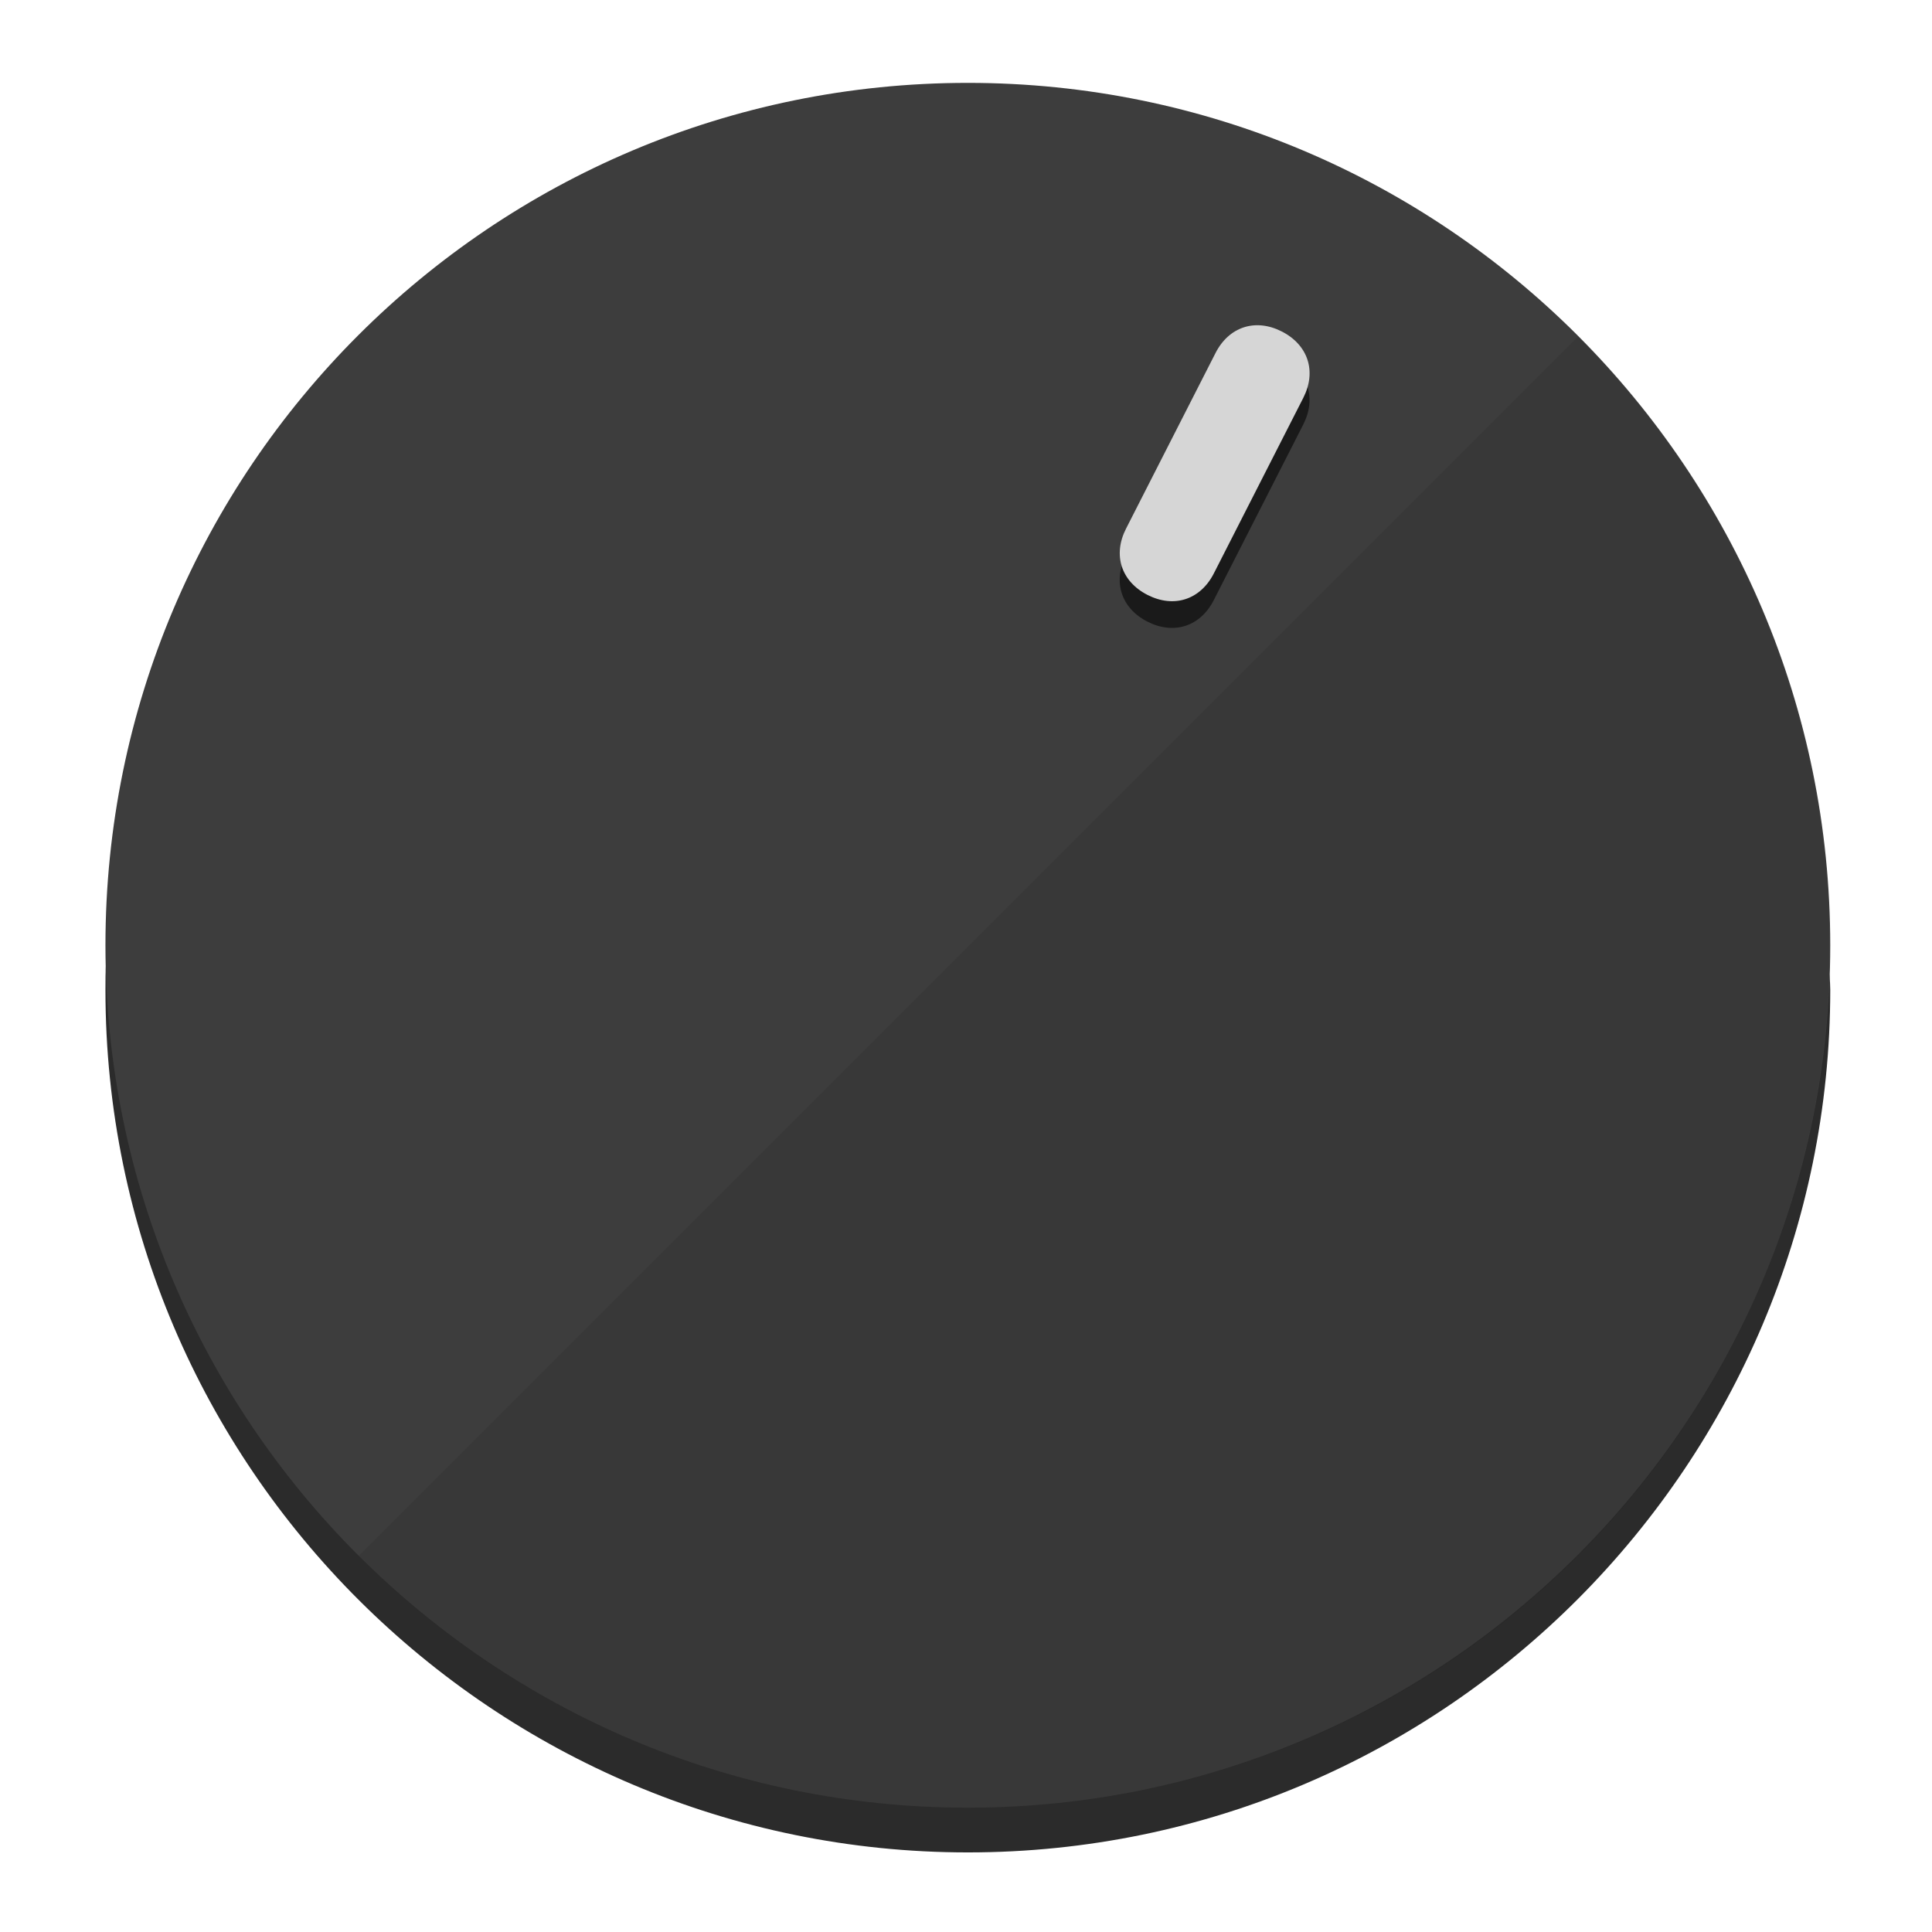
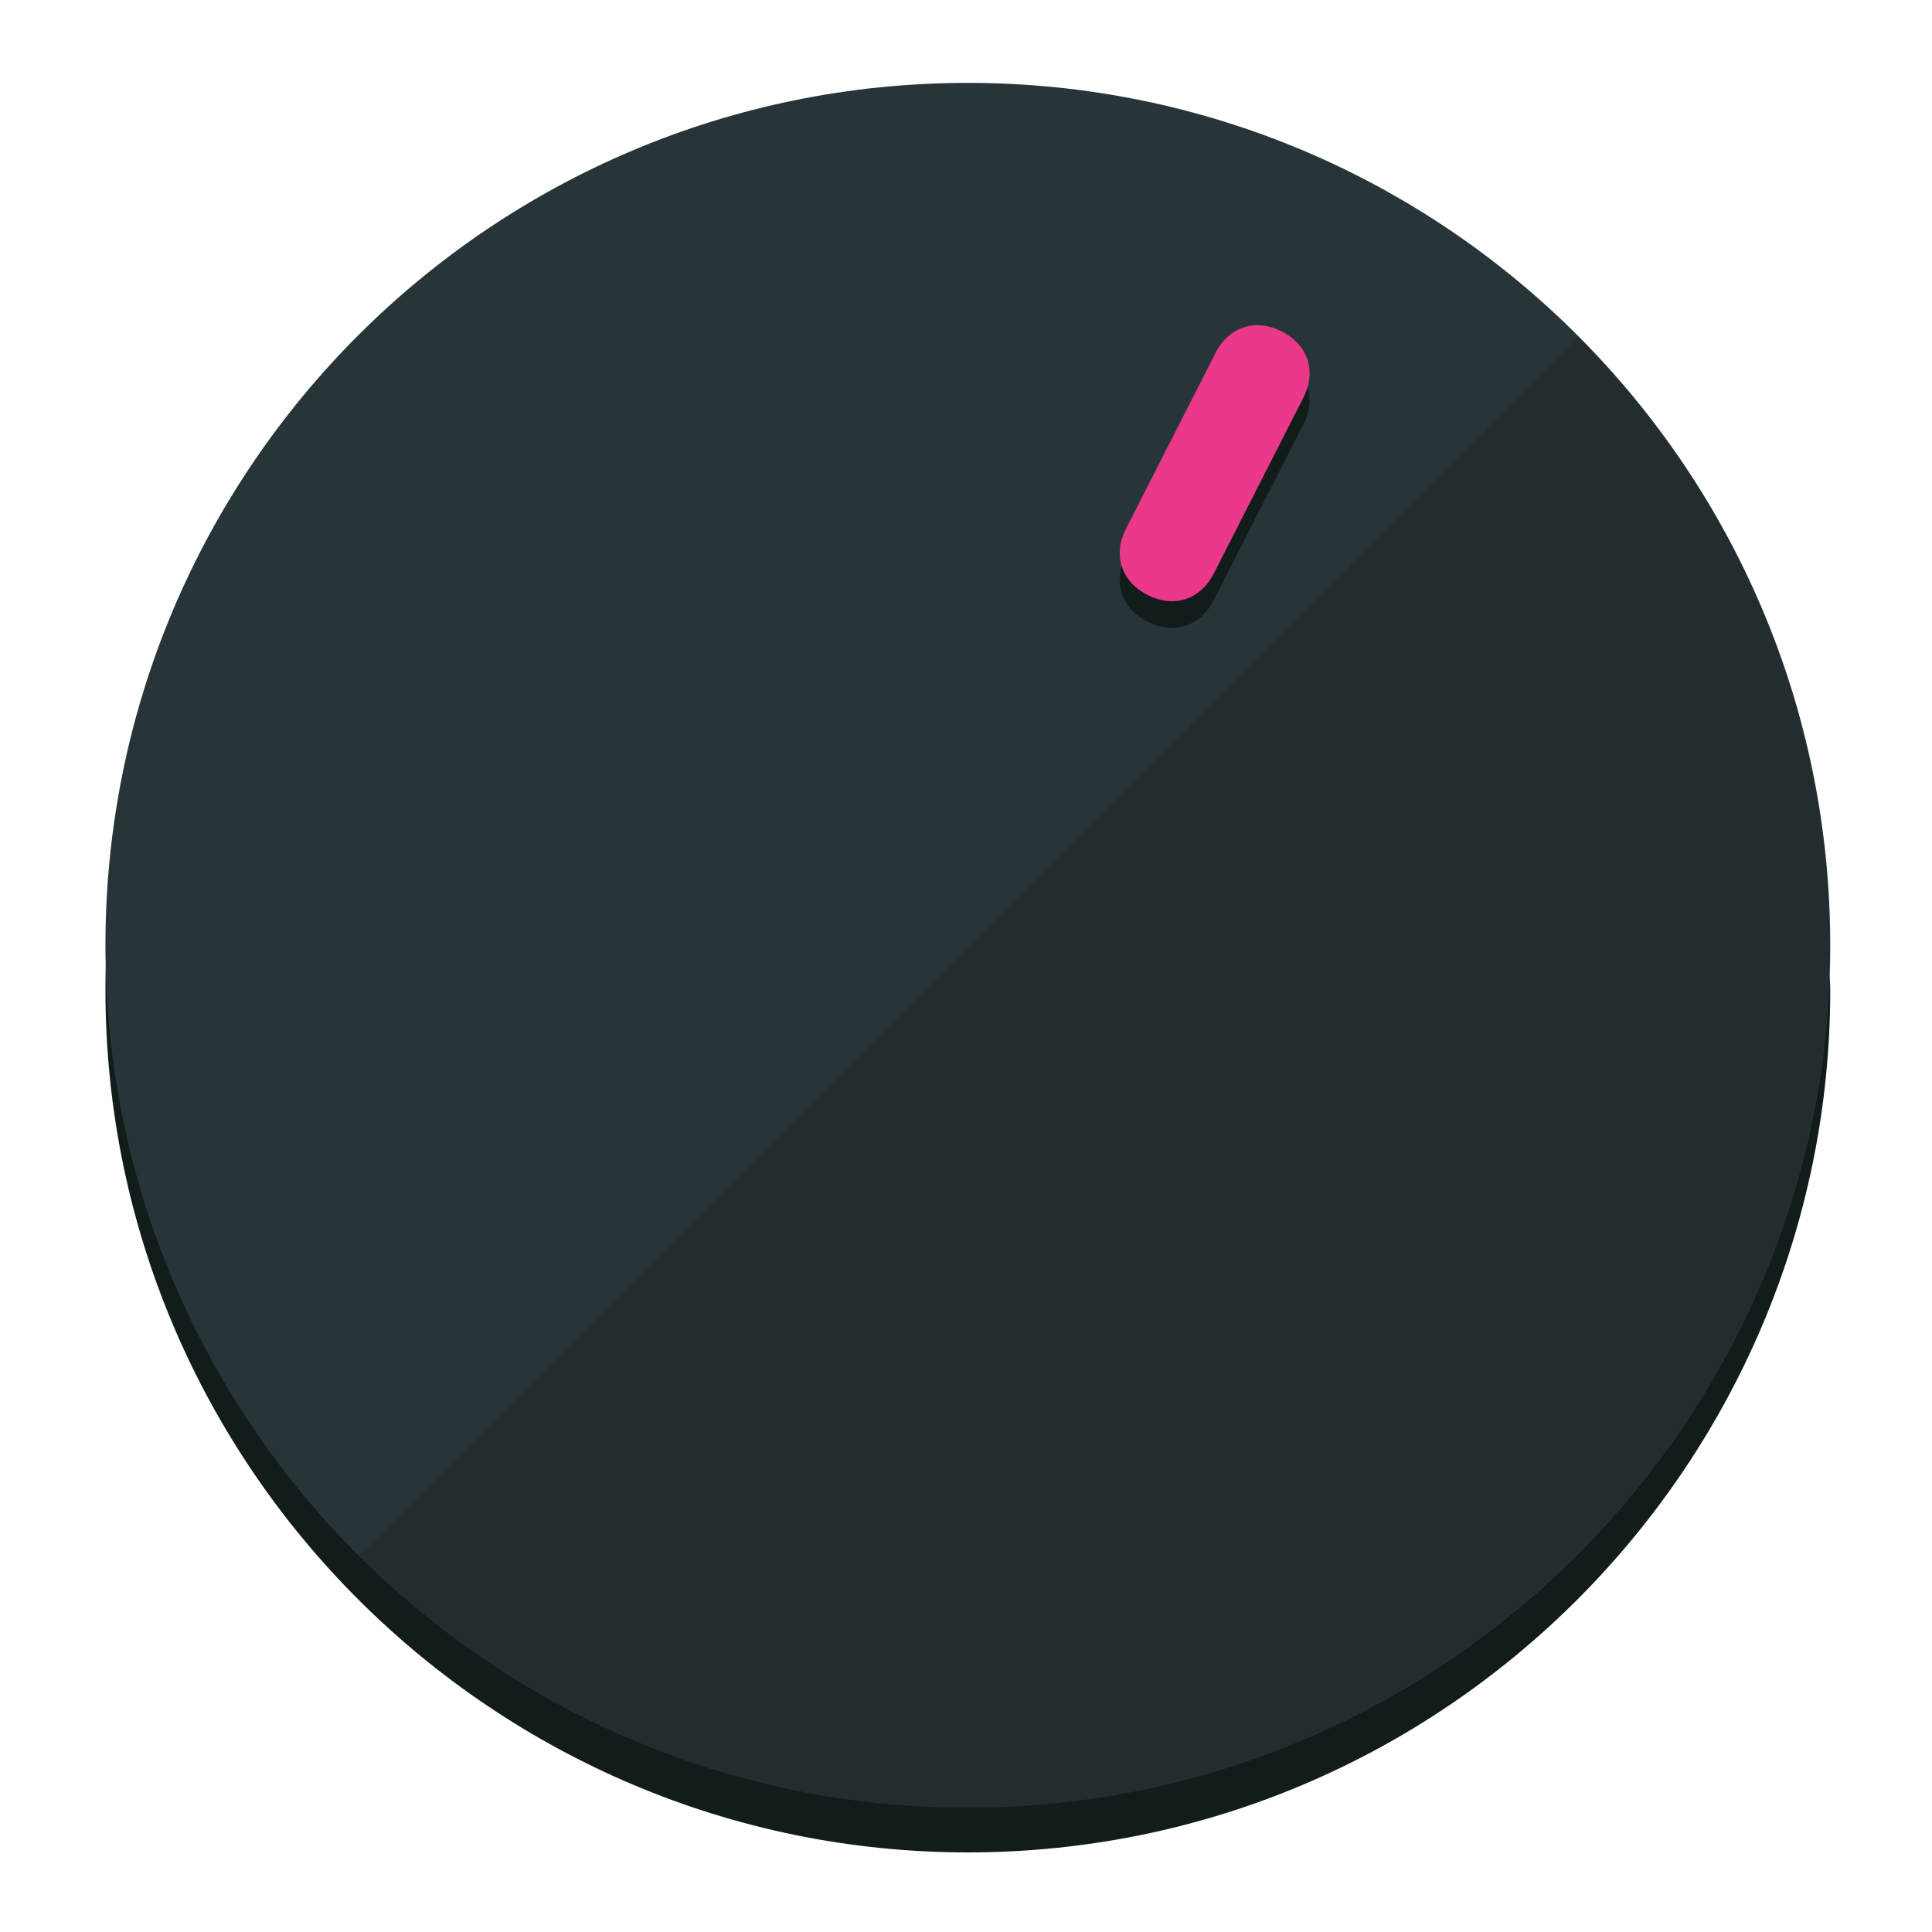
<svg xmlns="http://www.w3.org/2000/svg" height="120px" width="120px" version="1.1" id="Layer_1" viewBox="0 0 496.8 496.8" xml:space="preserve">
  <defs id="defs23" />
  <g id="g3158">
-     <path style="display:inline;fill:#2B2B2B;fill-opacity:1;stroke-width:1.584" d="m 248.875,445.92 c 116.582,0 212.89,-91.238 220.493,-205.286 0,5.069 1.267,8.87 1.267,13.939 0,121.651 -98.842,221.76 -221.76,221.76 -121.651,0 -221.76,-98.842 -221.76,-221.76 0,-5.069 0,-8.87 1.267,-13.939 7.603,114.048 103.91,205.286 220.493,205.286 z" id="path8" />
-     <circle style="display:inline;fill:#3D3D3D;fill-opacity:1;stroke-width:1.584" cx="248.875" cy="243.071" r="221.76" id="circle12" />
-     <path style="display:inline;fill:#1A1A1A;fill-opacity:0.154;stroke-width:1.587" d="m 405.744,86.606 c 86.308,86.308 86.308,227.193 0,313.5 -86.308,86.308 -227.193,86.308 -313.5,0" id="path14" />
+     <path style="display:inline;fill:#121c1b;fill-opacity:1;stroke-width:1.584" d="m 248.875,445.92 c 116.582,0 212.89,-91.238 220.493,-205.286 0,5.069 1.267,8.87 1.267,13.939 0,121.651 -98.842,221.76 -221.76,221.76 -121.651,0 -221.76,-98.842 -221.76,-221.76 0,-5.069 0,-8.87 1.267,-13.939 7.603,114.048 103.91,205.286 220.493,205.286 z" id="path8" />
+     <circle style="display:inline;fill:#283538;fill-opacity:1;stroke-width:1.584" cx="248.875" cy="243.071" r="221.76" id="circle12" />
+     <path style="display:inline;fill:#000000;fill-opacity:0.154;stroke-width:1.587" d="m 405.744,86.606 c 86.308,86.308 86.308,227.193 0,313.5 -86.308,86.308 -227.193,86.308 -313.5,0" id="path14" />
  </g>
  <g id="g3198">
    <circle style="display:none;fill:#000000;fill-opacity:0;stroke-width:1.584" cx="331.97" cy="104.232" r="221.76" id="circle12-3" transform="rotate(27)" />
-     <path style="display:inline;fill:#1A1A1A;fill-opacity:1;stroke-width:1.584" d="m 312.114,154.319 c -3.452,6.774 -10.269,8.99 -17.044,5.538 v 0 c -6.775,-3.452 -8.99,-10.269 -5.538,-17.044 l 23.012,-45.163 c 3.452,-6.774 10.269,-8.99 17.044,-5.538 v 0 c 6.774,3.452 8.99,10.269 5.538,17.044 z" id="path3789" />
-     <path style="display:inline;fill:#D6D6D6;stroke-width:1.584" d="m 312.13,147.448 c -3.452,6.775 -10.269,8.99 -17.044,5.538 v 0 c -6.774,-3.452 -8.99,-10.269 -5.538,-17.044 l 23.012,-45.163 c 3.452,-6.775 10.269,-8.99 17.044,-5.538 v 0 c 6.775,3.452 8.99,10.269 5.538,17.044 z" id="path915" />
+     <path style="display:inline;fill:#121c1b;fill-opacity:1;stroke-width:1.584" d="m 312.114,154.319 c -3.452,6.774 -10.269,8.99 -17.044,5.538 v 0 c -6.775,-3.452 -8.99,-10.269 -5.538,-17.044 l 23.012,-45.163 c 3.452,-6.774 10.269,-8.99 17.044,-5.538 v 0 c 6.774,3.452 8.99,10.269 5.538,17.044 z" id="path3789" />
+     <path style="display:inline;fill:#ea398a;stroke-width:1.584" d="m 312.13,147.448 c -3.452,6.775 -10.269,8.99 -17.044,5.538 v 0 c -6.774,-3.452 -8.99,-10.269 -5.538,-17.044 l 23.012,-45.163 c 3.452,-6.775 10.269,-8.99 17.044,-5.538 v 0 c 6.775,3.452 8.99,10.269 5.538,17.044 z" id="path915" />
  </g>
</svg>
